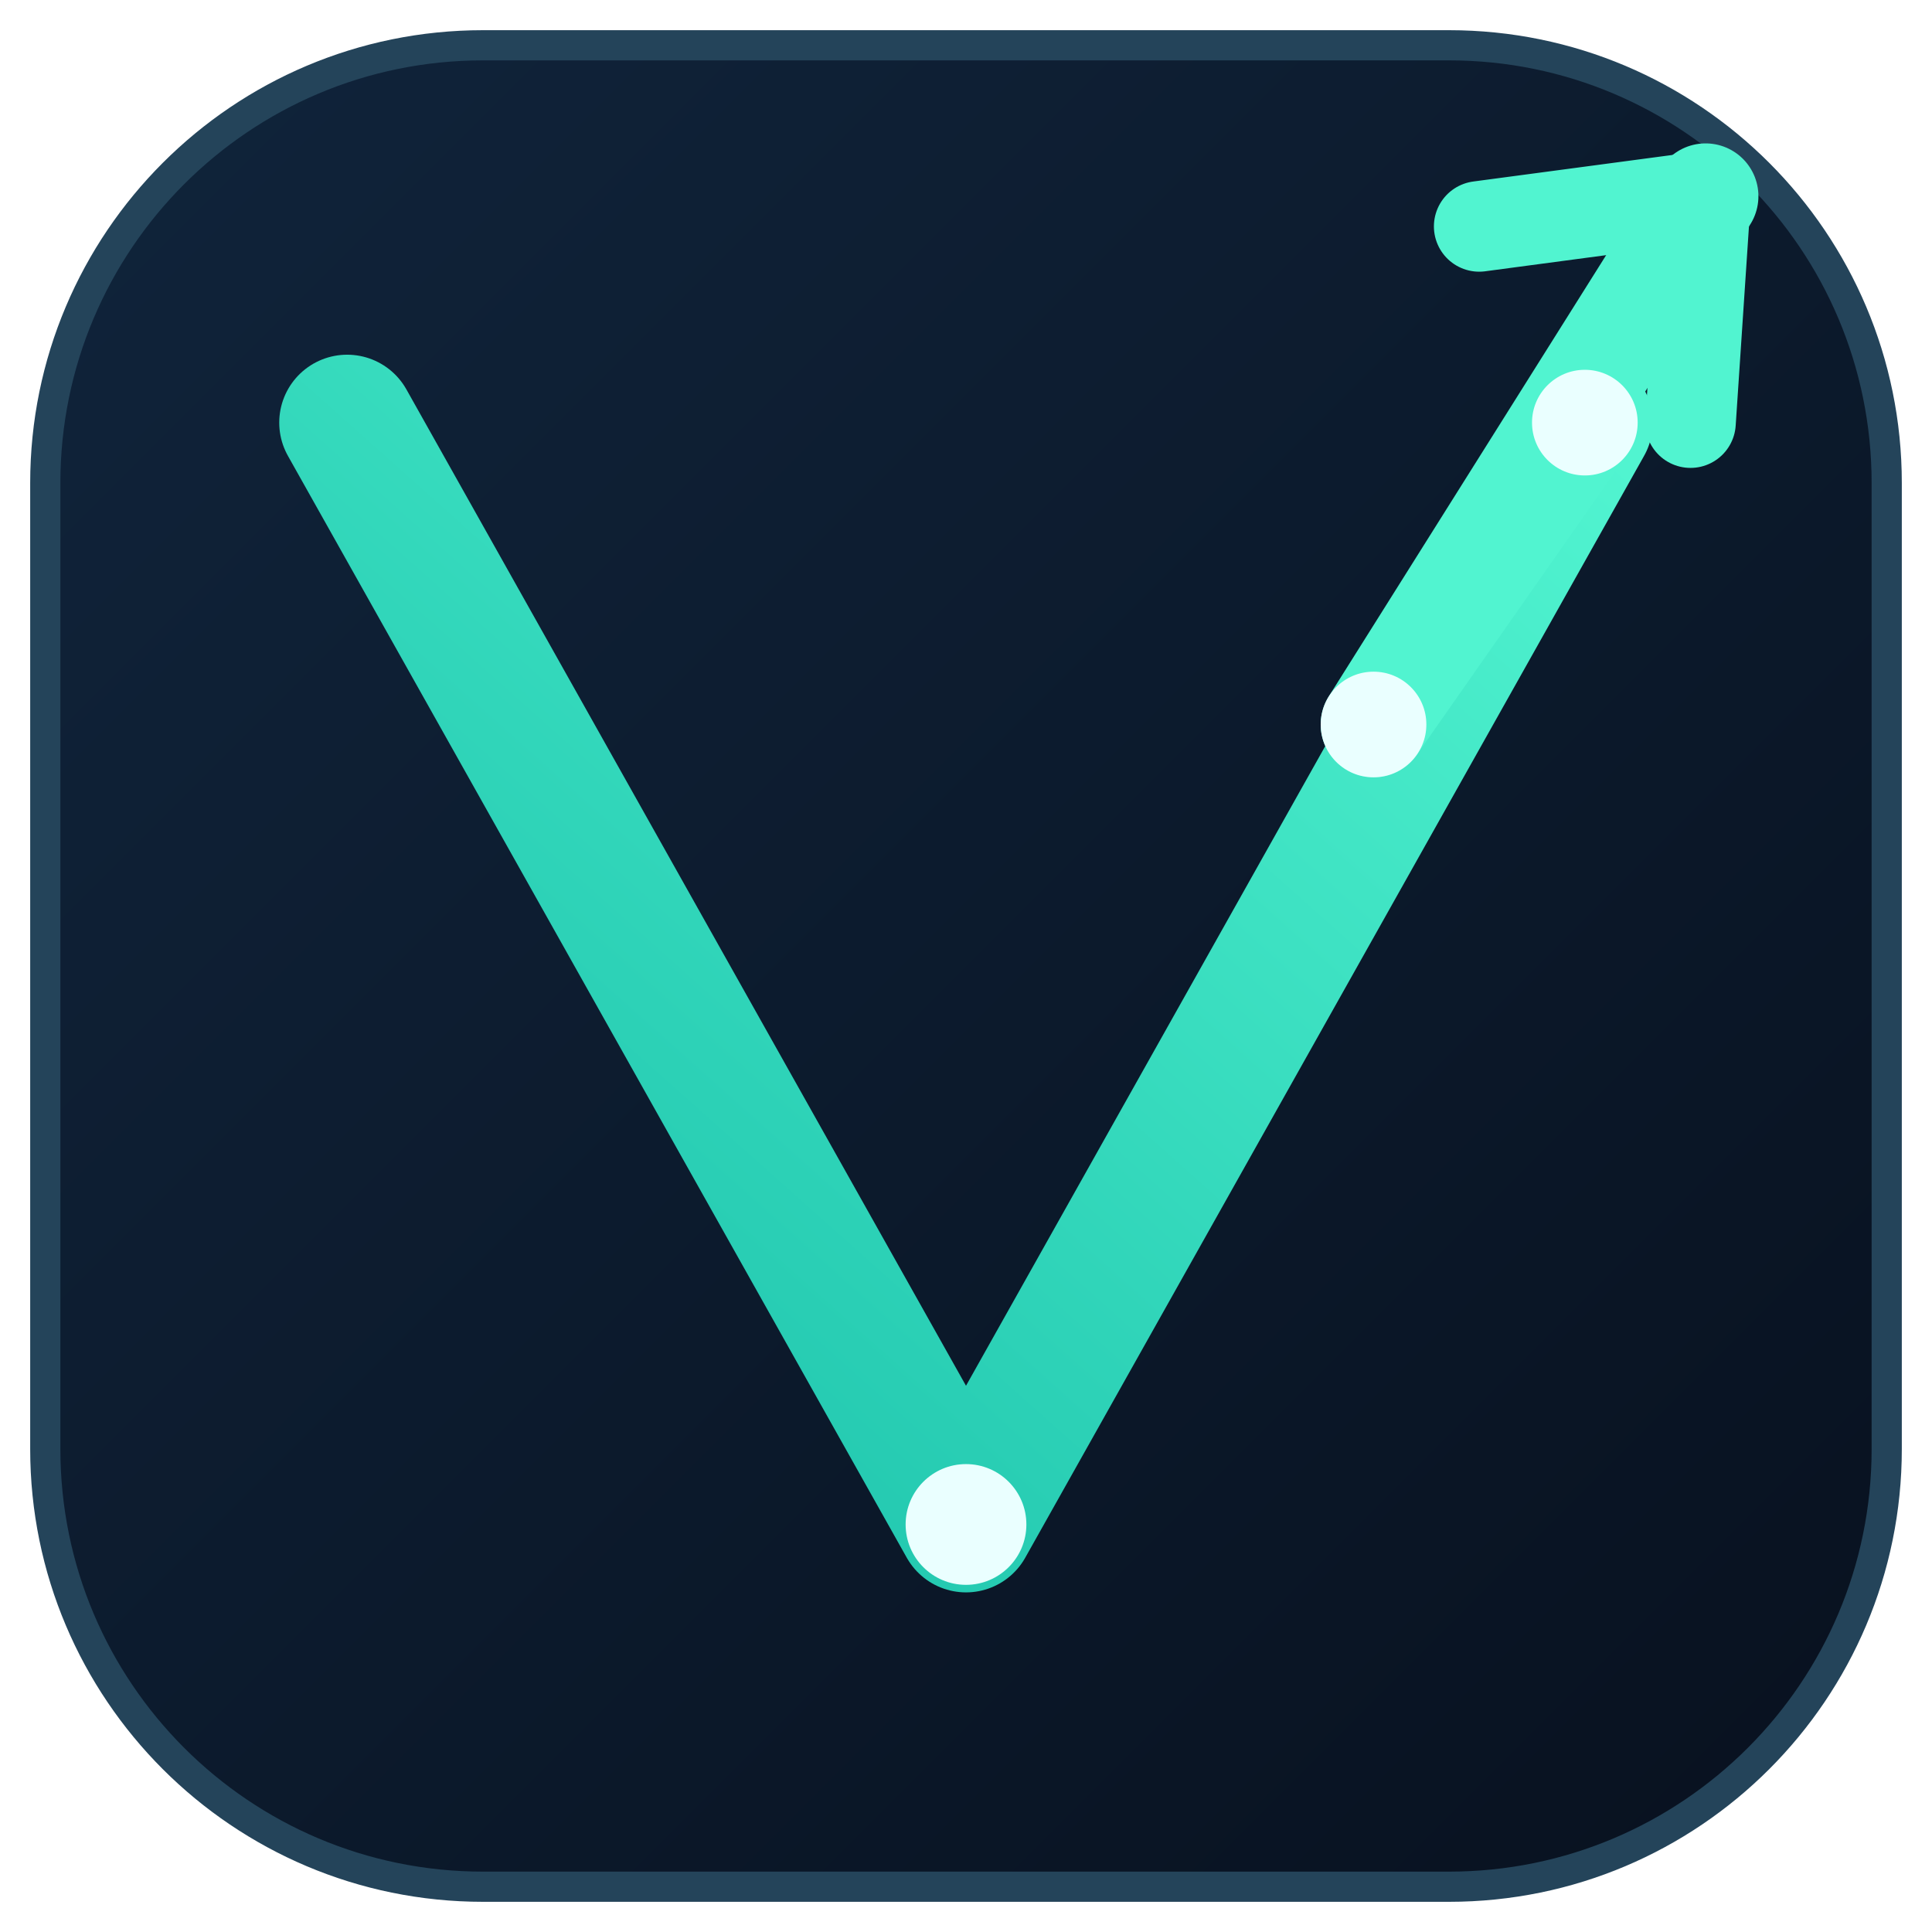
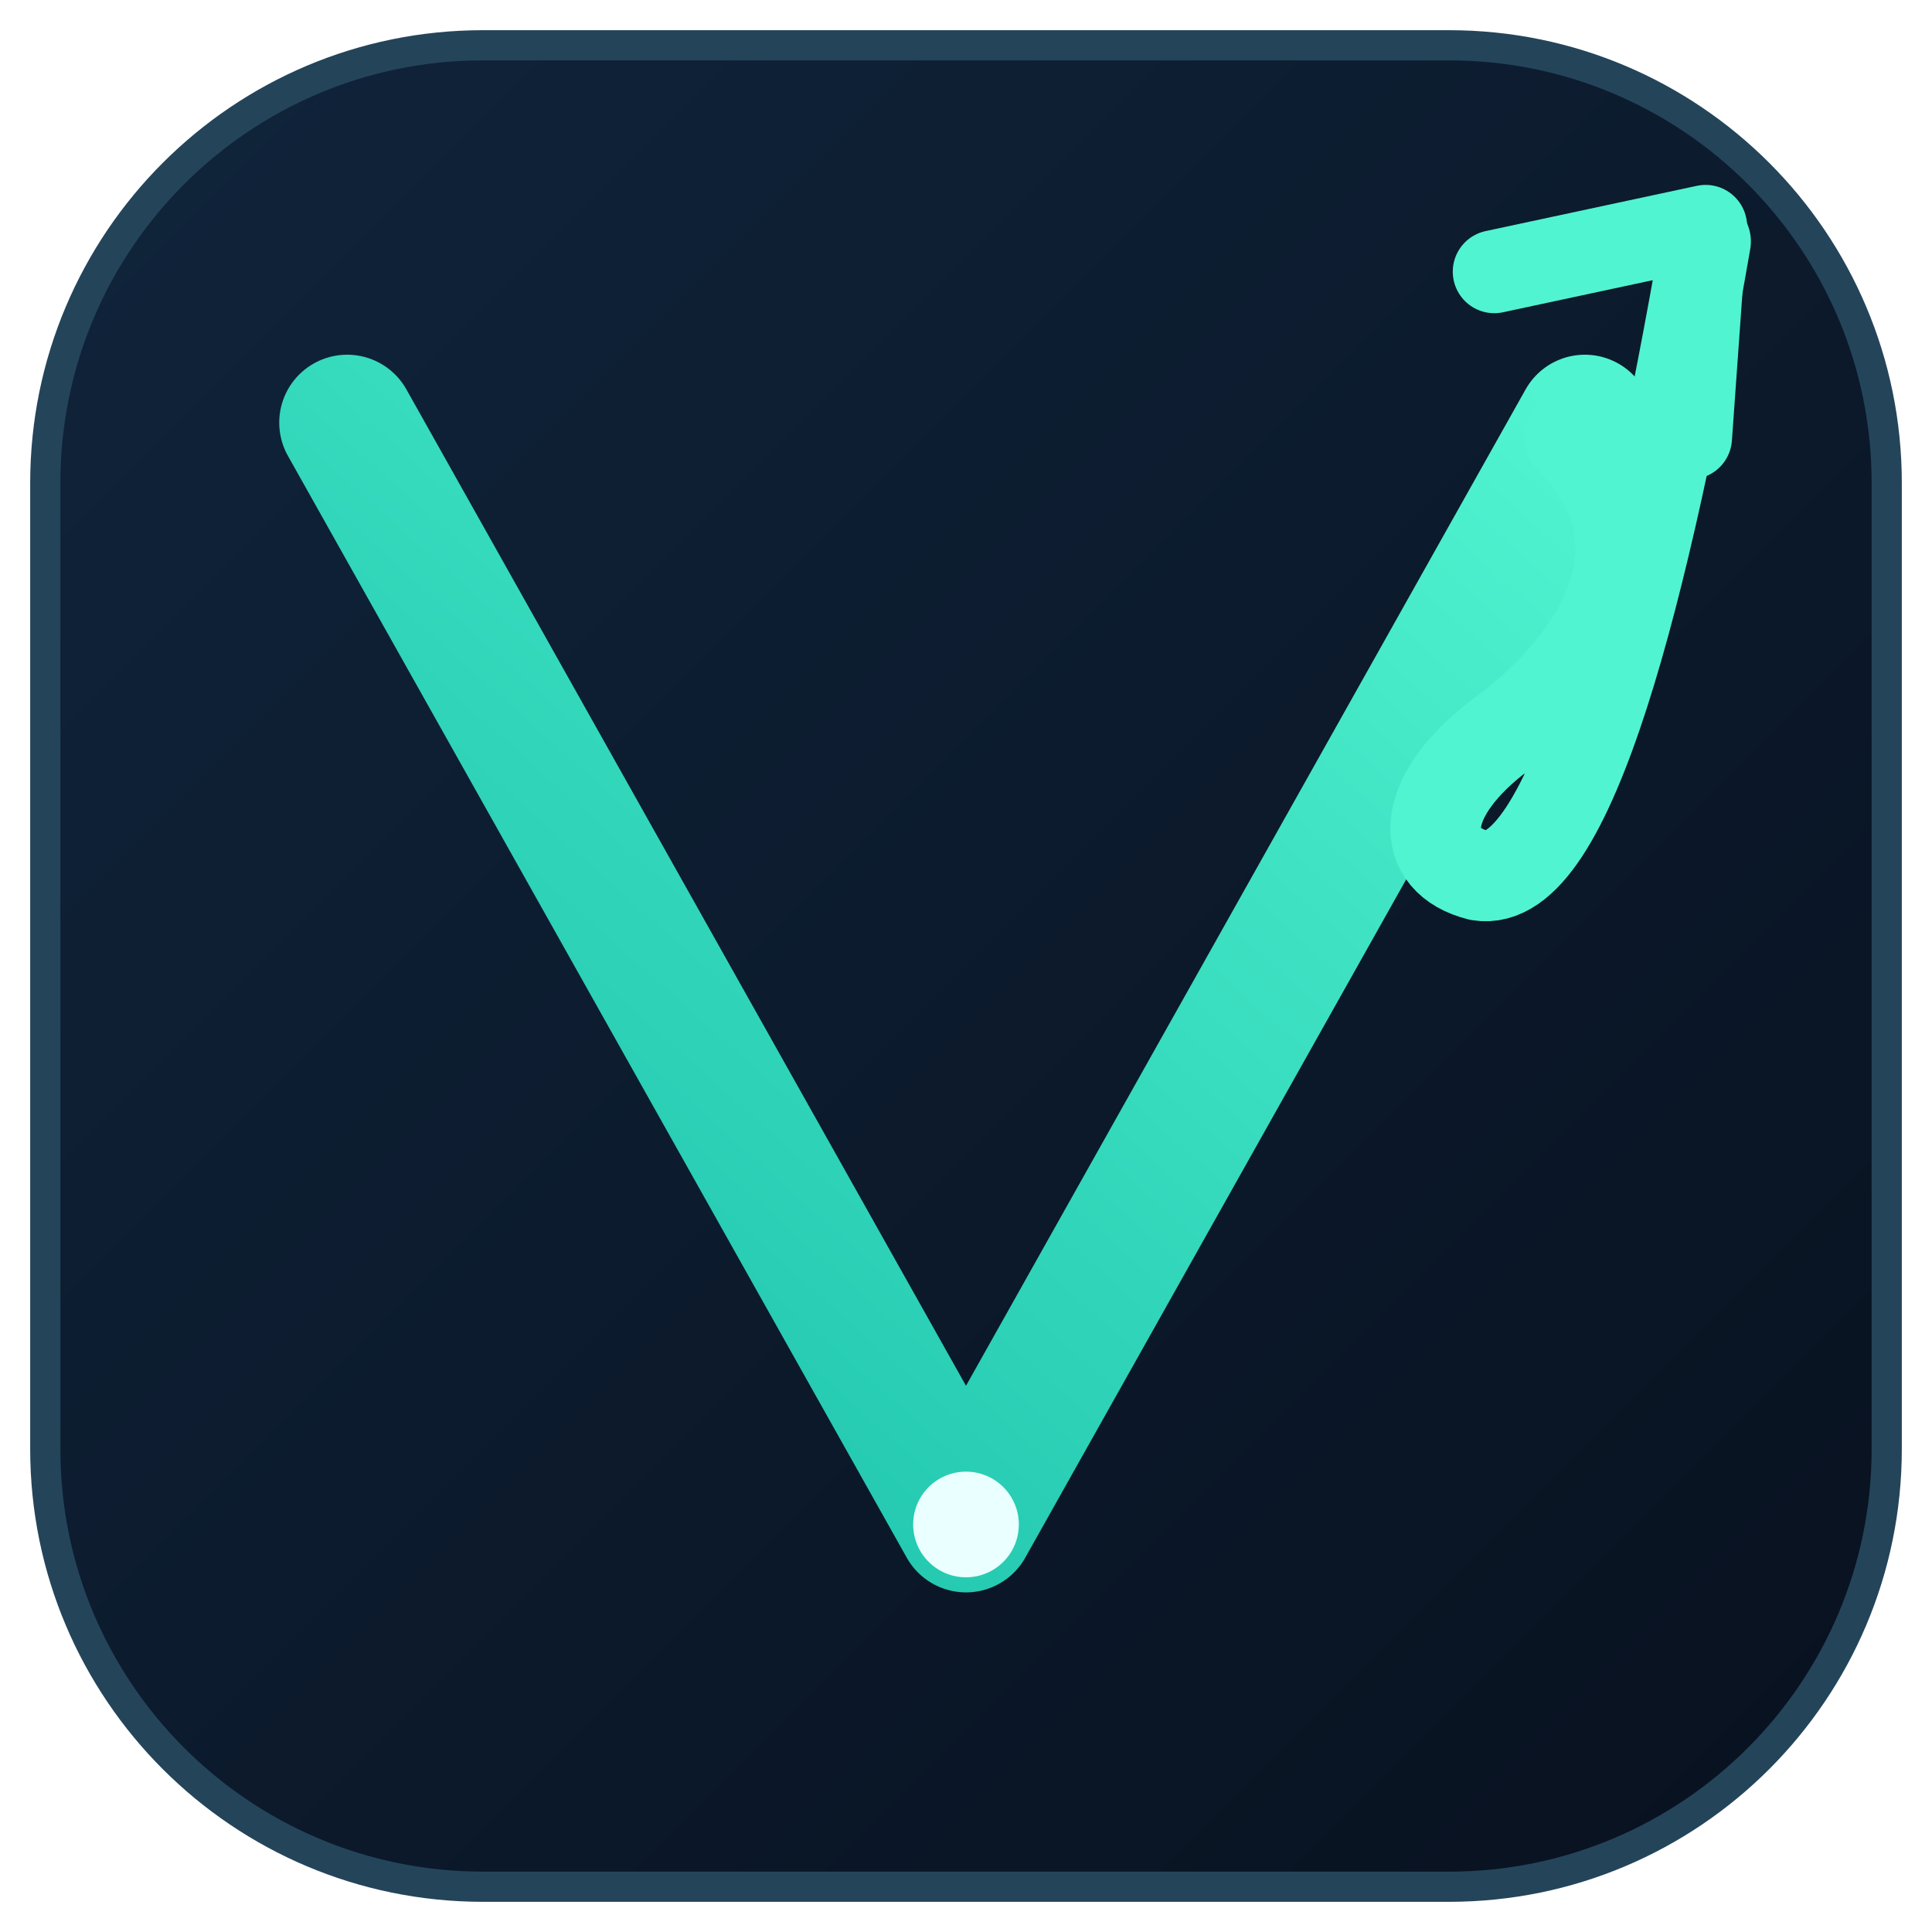
<svg xmlns="http://www.w3.org/2000/svg" viewBox="0 0 128 128">
  <defs>
    <linearGradient id="bg" x1="0" y1="0" x2="1" y2="1">
      <stop stop-color="#10243b" />
      <stop offset="1" stop-color="#08111f" />
    </linearGradient>
    <linearGradient id="teal" x1="0" y1="1" x2="1" y2="0">
      <stop stop-color="#19bfa9" />
      <stop offset="1" stop-color="#51f4d0" />
    </linearGradient>
  </defs>
  <rect x="3" y="3" width="122" height="122" rx="29" fill="url(#bg)" stroke="#24445a" stroke-width="2" />
  <path d="M23 28 L64 101 L105 28" fill="none" stroke="url(#teal)" stroke-width="9" stroke-linecap="round" stroke-linejoin="round" />
-   <path d="M105 28 L91 48 L113 13" fill="none" stroke="#51f4d0" stroke-width="7" stroke-linecap="round" stroke-linejoin="round" />
-   <path d="M98 15 L113 13 L112 28" fill="none" stroke="#51f4d0" stroke-width="6" stroke-linecap="round" stroke-linejoin="round" />
-   <circle cx="64" cy="101" r="4" fill="#eaffff" />
-   <circle cx="105" cy="28" r="3.5" fill="#eaffff" />
-   <circle cx="91" cy="48" r="3.5" fill="#eaffff" />
+   <path d="M104 29 C111 36 106 44 99 49 C94 53 94 57 98 58 C104 59 109 39 113 16" fill="none" stroke="#51f4d0" stroke-width="6" stroke-linecap="round" stroke-linejoin="round" />
+   <path d="M99 18 L113 15 L112 29" fill="none" stroke="#51f4d0" stroke-width="5.5" stroke-linecap="round" stroke-linejoin="round" />
+   <circle cx="64" cy="101" r="3.5" fill="#eaffff" />
</svg>
